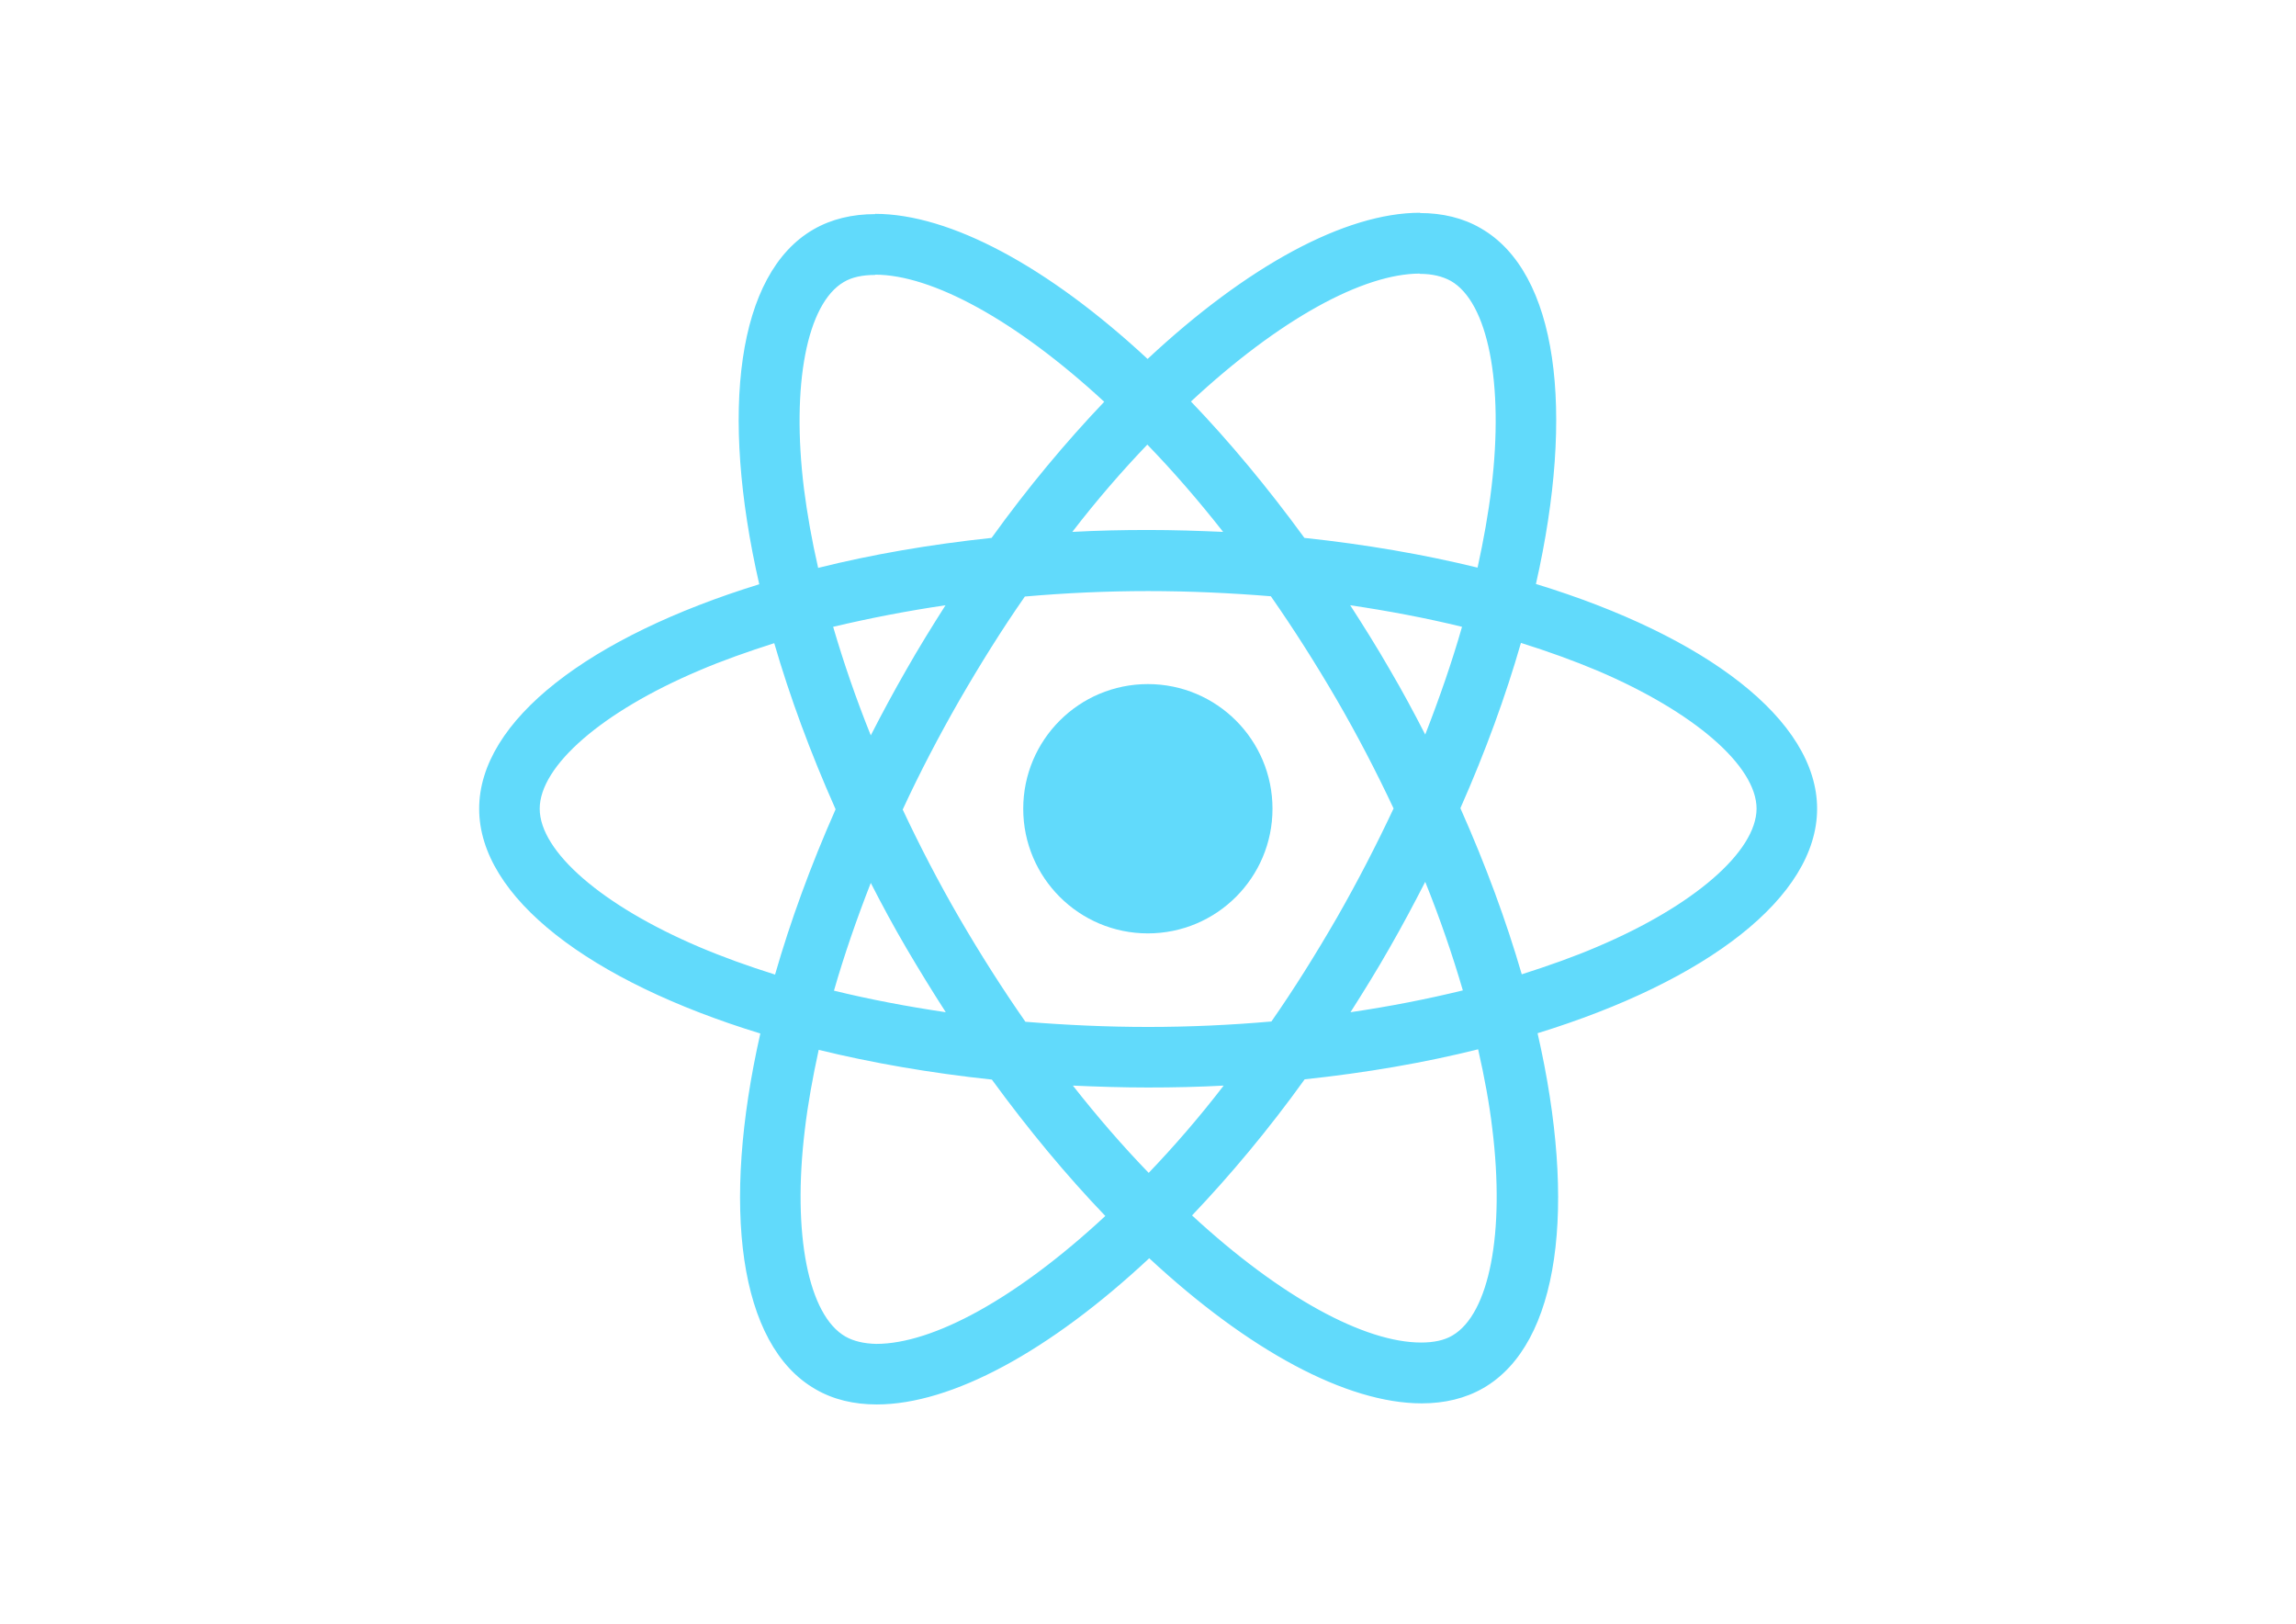
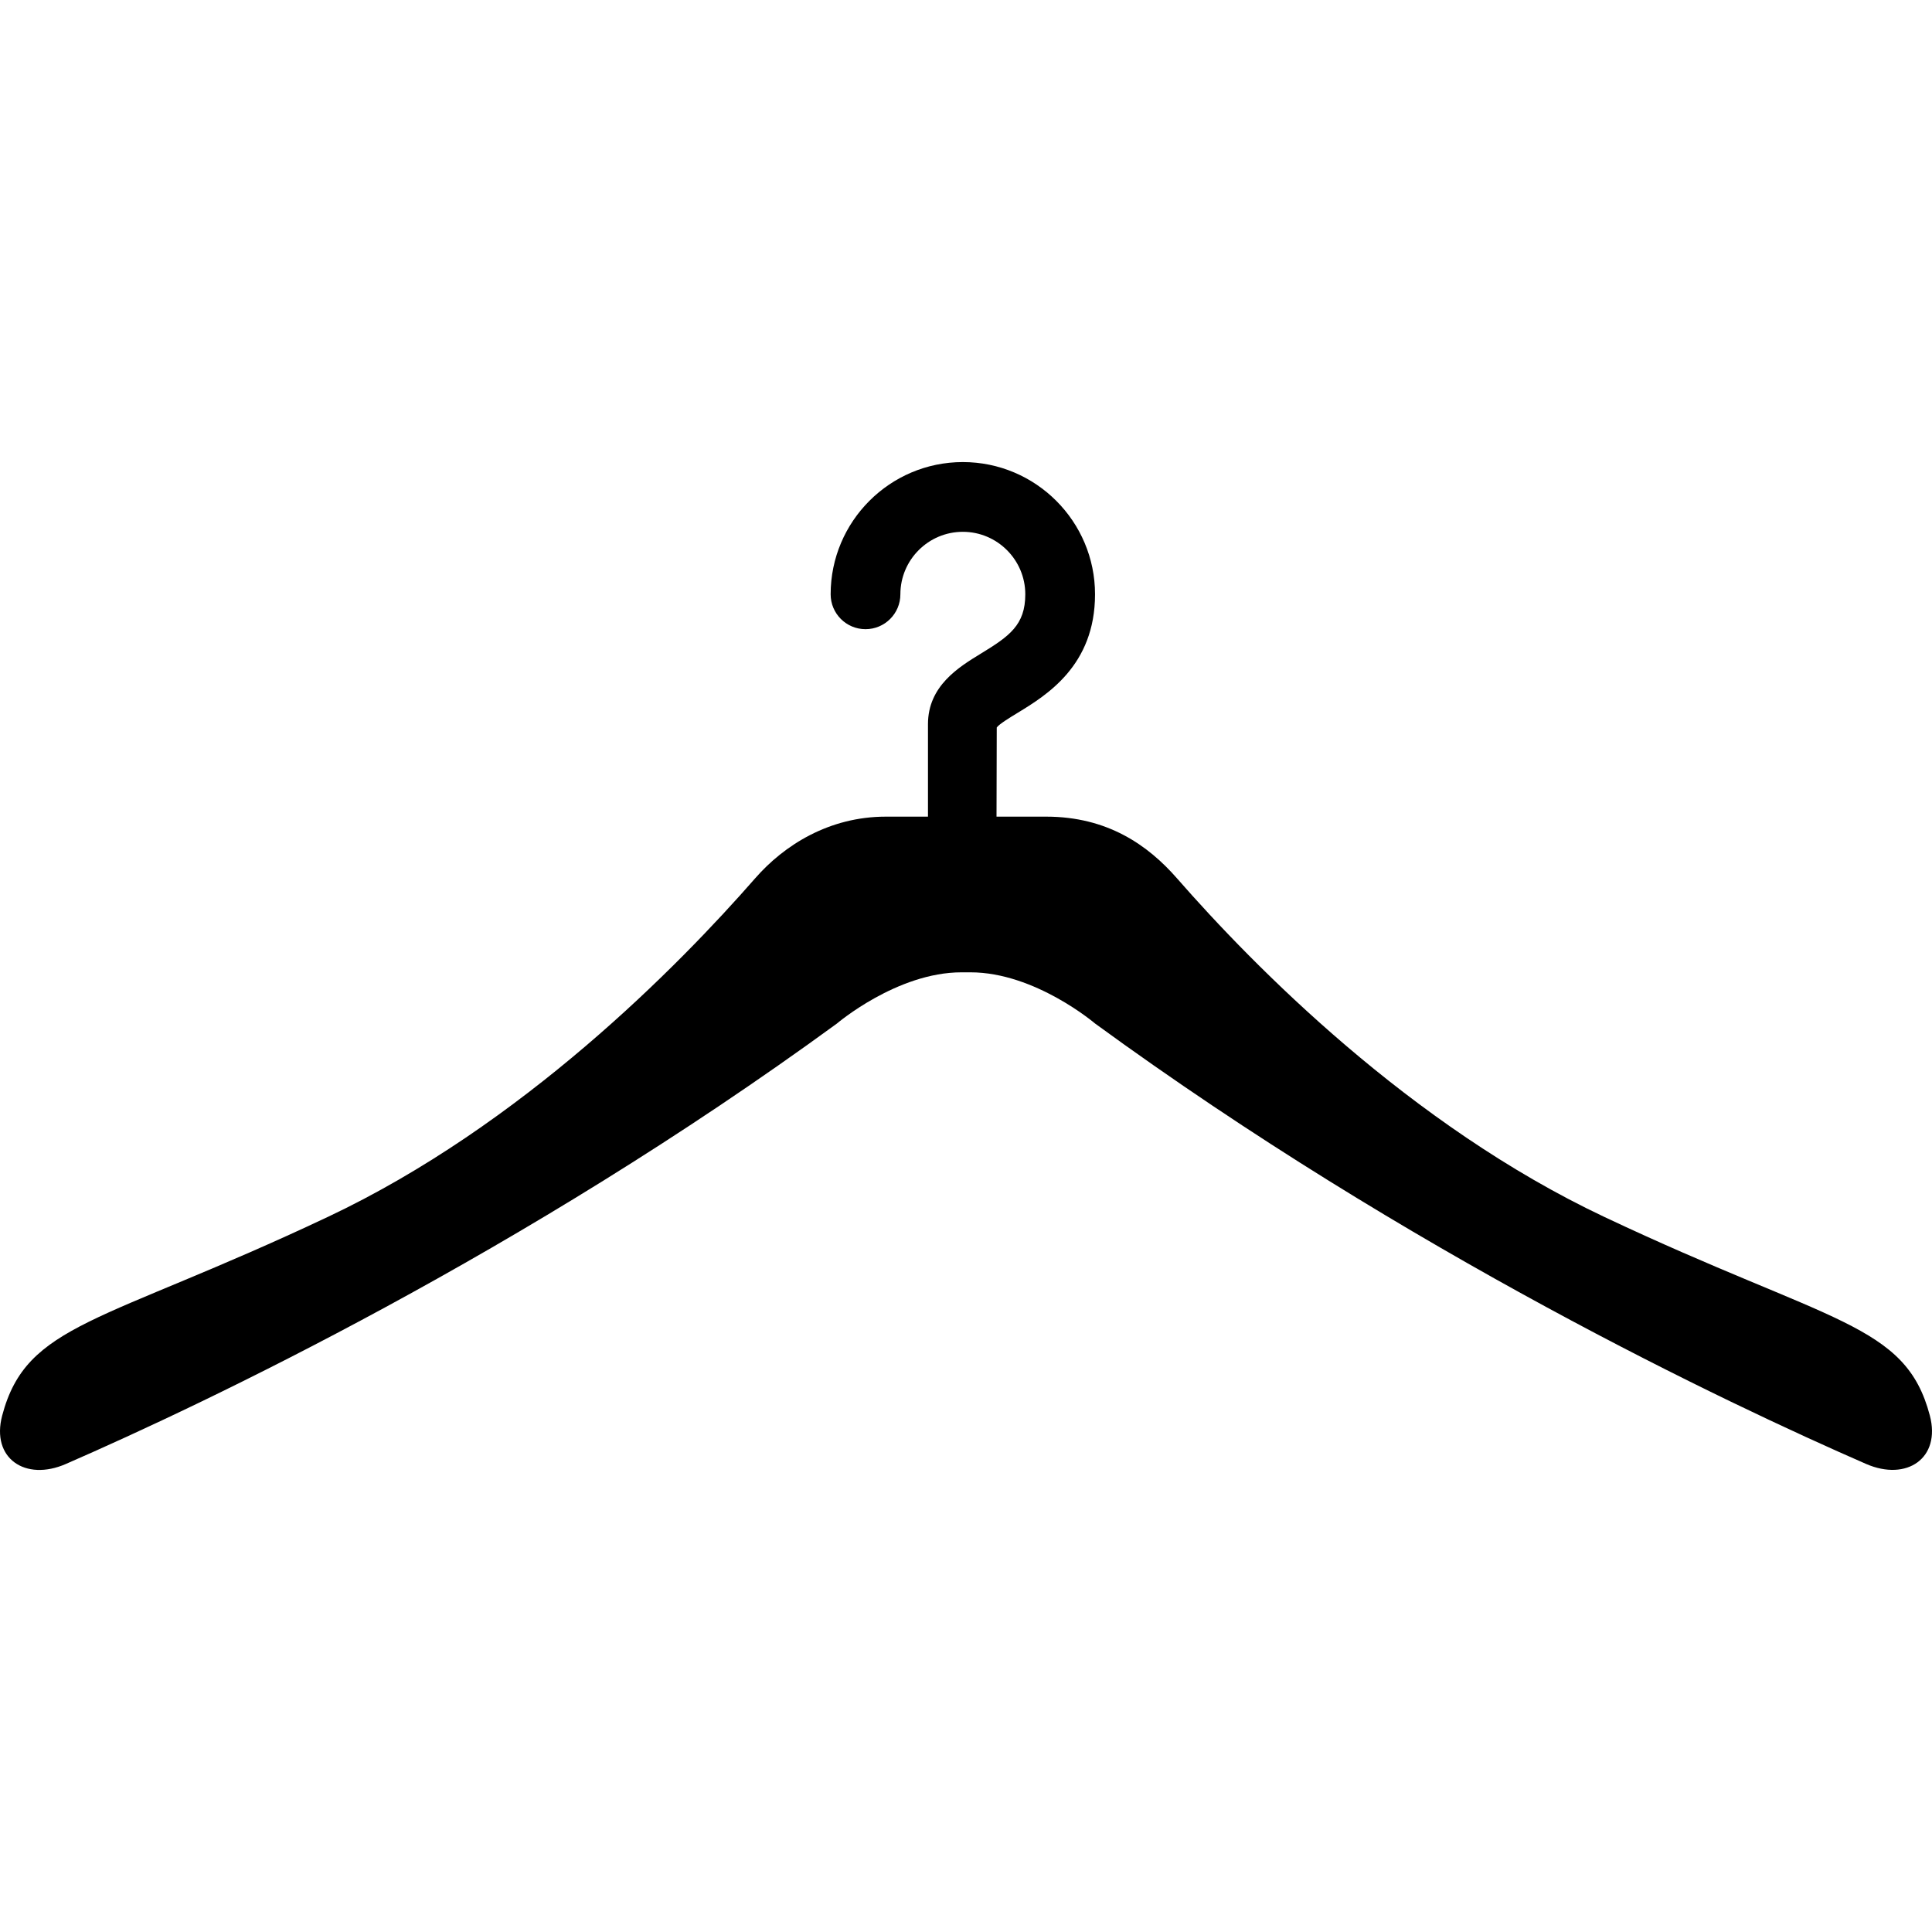
- <svg xmlns="http://www.w3.org/2000/svg" viewBox="0 0 841.9 595.3">
-   <g fill="#61DAFB">
-     <path d="M666.3 296.5c0-32.5-40.7-63.3-103.1-82.4 14.4-63.6 8-114.2-20.2-130.4-6.5-3.8-14.1-5.6-22.4-5.6v22.3c4.6 0 8.3.9 11.4 2.6 13.6 7.8 19.5 37.5 14.9 75.7-1.1 9.4-2.9 19.3-5.1 29.4-19.6-4.8-41-8.5-63.5-10.9-13.5-18.5-27.5-35.3-41.6-50 32.6-30.3 63.2-46.9 84-46.9V78c-27.5 0-63.5 19.6-99.9 53.6-36.4-33.8-72.4-53.2-99.9-53.2v22.3c20.7 0 51.4 16.5 84 46.6-14 14.7-28 31.4-41.3 49.9-22.6 2.4-44 6.1-63.6 11-2.3-10-4-19.7-5.2-29-4.7-38.2 1.1-67.9 14.6-75.8 3-1.8 6.9-2.6 11.5-2.6V78.5c-8.4 0-16 1.8-22.6 5.6-28.1 16.2-34.4 66.7-19.9 130.1-62.2 19.2-102.7 49.9-102.7 82.3 0 32.5 40.7 63.3 103.1 82.4-14.4 63.6-8 114.2 20.2 130.4 6.5 3.8 14.1 5.6 22.5 5.6 27.5 0 63.5-19.6 99.9-53.6 36.4 33.8 72.4 53.2 99.9 53.2 8.4 0 16-1.8 22.6-5.6 28.1-16.2 34.4-66.7 19.9-130.1 62-19.1 102.5-49.9 102.5-82.3zm-130.2-66.7c-3.7 12.9-8.3 26.2-13.5 39.5-4.1-8-8.4-16-13.1-24-4.6-8-9.5-15.8-14.4-23.4 14.2 2.1 27.9 4.7 41 7.9zm-45.8 106.5c-7.8 13.5-15.8 26.3-24.1 38.2-14.9 1.3-30 2-45.2 2-15.1 0-30.2-.7-45-1.9-8.3-11.9-16.4-24.6-24.2-38-7.6-13.1-14.5-26.4-20.8-39.8 6.2-13.4 13.2-26.8 20.7-39.9 7.8-13.5 15.8-26.3 24.1-38.2 14.9-1.3 30-2 45.2-2 15.1 0 30.2.7 45 1.9 8.3 11.9 16.4 24.6 24.2 38 7.6 13.1 14.5 26.4 20.8 39.8-6.3 13.4-13.2 26.8-20.7 39.9zm32.3-13c5.4 13.4 10 26.8 13.8 39.8-13.1 3.2-26.9 5.9-41.2 8 4.9-7.7 9.8-15.6 14.4-23.7 4.6-8 8.9-16.1 13-24.1zM421.2 430c-9.3-9.6-18.6-20.3-27.8-32 9 .4 18.2.7 27.5.7 9.4 0 18.7-.2 27.8-.7-9 11.7-18.3 22.4-27.5 32zm-74.4-58.9c-14.2-2.1-27.9-4.7-41-7.9 3.7-12.9 8.3-26.2 13.5-39.5 4.1 8 8.4 16 13.1 24 4.7 8 9.5 15.8 14.4 23.4zM420.7 163c9.3 9.6 18.6 20.3 27.8 32-9-.4-18.2-.7-27.5-.7-9.4 0-18.7.2-27.8.7 9-11.7 18.3-22.4 27.5-32zm-74 58.9c-4.9 7.7-9.8 15.6-14.4 23.7-4.6 8-8.9 16-13 24-5.4-13.4-10-26.8-13.8-39.8 13.1-3.1 26.9-5.8 41.2-7.9zm-90.5 125.2c-35.4-15.1-58.3-34.9-58.3-50.6 0-15.7 22.9-35.6 58.3-50.6 8.6-3.7 18-7 27.7-10.1 5.7 19.6 13.2 40 22.5 60.9-9.2 20.8-16.6 41.1-22.2 60.6-9.9-3.1-19.3-6.5-28-10.2zM310 490c-13.6-7.8-19.5-37.5-14.9-75.7 1.1-9.4 2.9-19.3 5.1-29.4 19.6 4.8 41 8.5 63.5 10.9 13.5 18.5 27.5 35.3 41.6 50-32.6 30.3-63.2 46.9-84 46.9-4.5-.1-8.3-1-11.3-2.7zm237.2-76.2c4.7 38.2-1.1 67.9-14.6 75.8-3 1.8-6.9 2.6-11.5 2.6-20.7 0-51.4-16.5-84-46.6 14-14.7 28-31.4 41.3-49.9 22.6-2.4 44-6.1 63.6-11 2.3 10.1 4.1 19.8 5.2 29.1zm38.5-66.7c-8.6 3.7-18 7-27.7 10.1-5.7-19.6-13.2-40-22.5-60.9 9.2-20.8 16.6-41.1 22.2-60.6 9.9 3.1 19.3 6.5 28.1 10.2 35.4 15.1 58.3 34.9 58.3 50.6-.1 15.7-23 35.6-58.4 50.6zM320.8 78.4z" />
-     <circle cx="420.9" cy="296.5" r="45.7" />
-     <path d="M520.5 78.1z" />
+ <svg xmlns="http://www.w3.org/2000/svg" version="1.1" id="Capa_1" x="0px" y="0px" width="434.944px" height="434.944px" viewBox="0 0 434.944 434.944" style="enable-background:new 0 0 434.944 434.944;" xml:space="preserve">
+   <g>
+     <path d="M434.457,318.667c-5.49-20.83-22.217-20.605-73.275-44.702c-43.777-20.663-78.986-56.523-96.183-76.196   c-6.548-7.498-15.673-13.921-29.479-13.921h-11.177l0.052-20.071c0.516-0.748,3.018-2.276,4.677-3.282   c6.532-3.981,17.448-10.644,17.448-26.702c0-16.414-13.344-29.769-29.759-29.769c-16.41,0-29.761,13.355-29.761,29.769   c0,4.336,3.514,7.851,7.851,7.851c4.33,0,7.848-3.514,7.848-7.851c0-7.754,6.304-14.068,14.062-14.068   c7.746,0,14.059,6.313,14.059,14.068c0,6.911-3.587,9.43-9.923,13.301c-5.063,3.094-11.986,7.313-11.986,15.944v20.811h-9.476   c-12.788,0-22.916,6.416-29.462,13.921c-17.204,19.672-52.411,55.533-96.182,76.196c-51.062,24.097-67.79,23.852-73.302,44.719   c-2.543,9.638,5.22,14.879,14.342,10.892c31.432-13.705,102.794-47.476,173.594-99.163c0,0,13.513-11.518,28.028-11.518h2.04   c14.527,0,28.027,11.518,28.027,11.518c70.815,51.688,142.168,85.458,173.599,99.163   C429.243,333.539,436.994,328.297,434.457,318.667z" />
  </g>
+   <g>
+ </g>
+   <g>
+ </g>
+   <g>
+ </g>
+   <g>
+ </g>
+   <g>
+ </g>
+   <g>
+ </g>
+   <g>
+ </g>
+   <g>
+ </g>
+   <g>
+ </g>
+   <g>
+ </g>
+   <g>
+ </g>
+   <g>
+ </g>
+   <g>
+ </g>
+   <g>
+ </g>
+   <g>
+ </g>
</svg>
